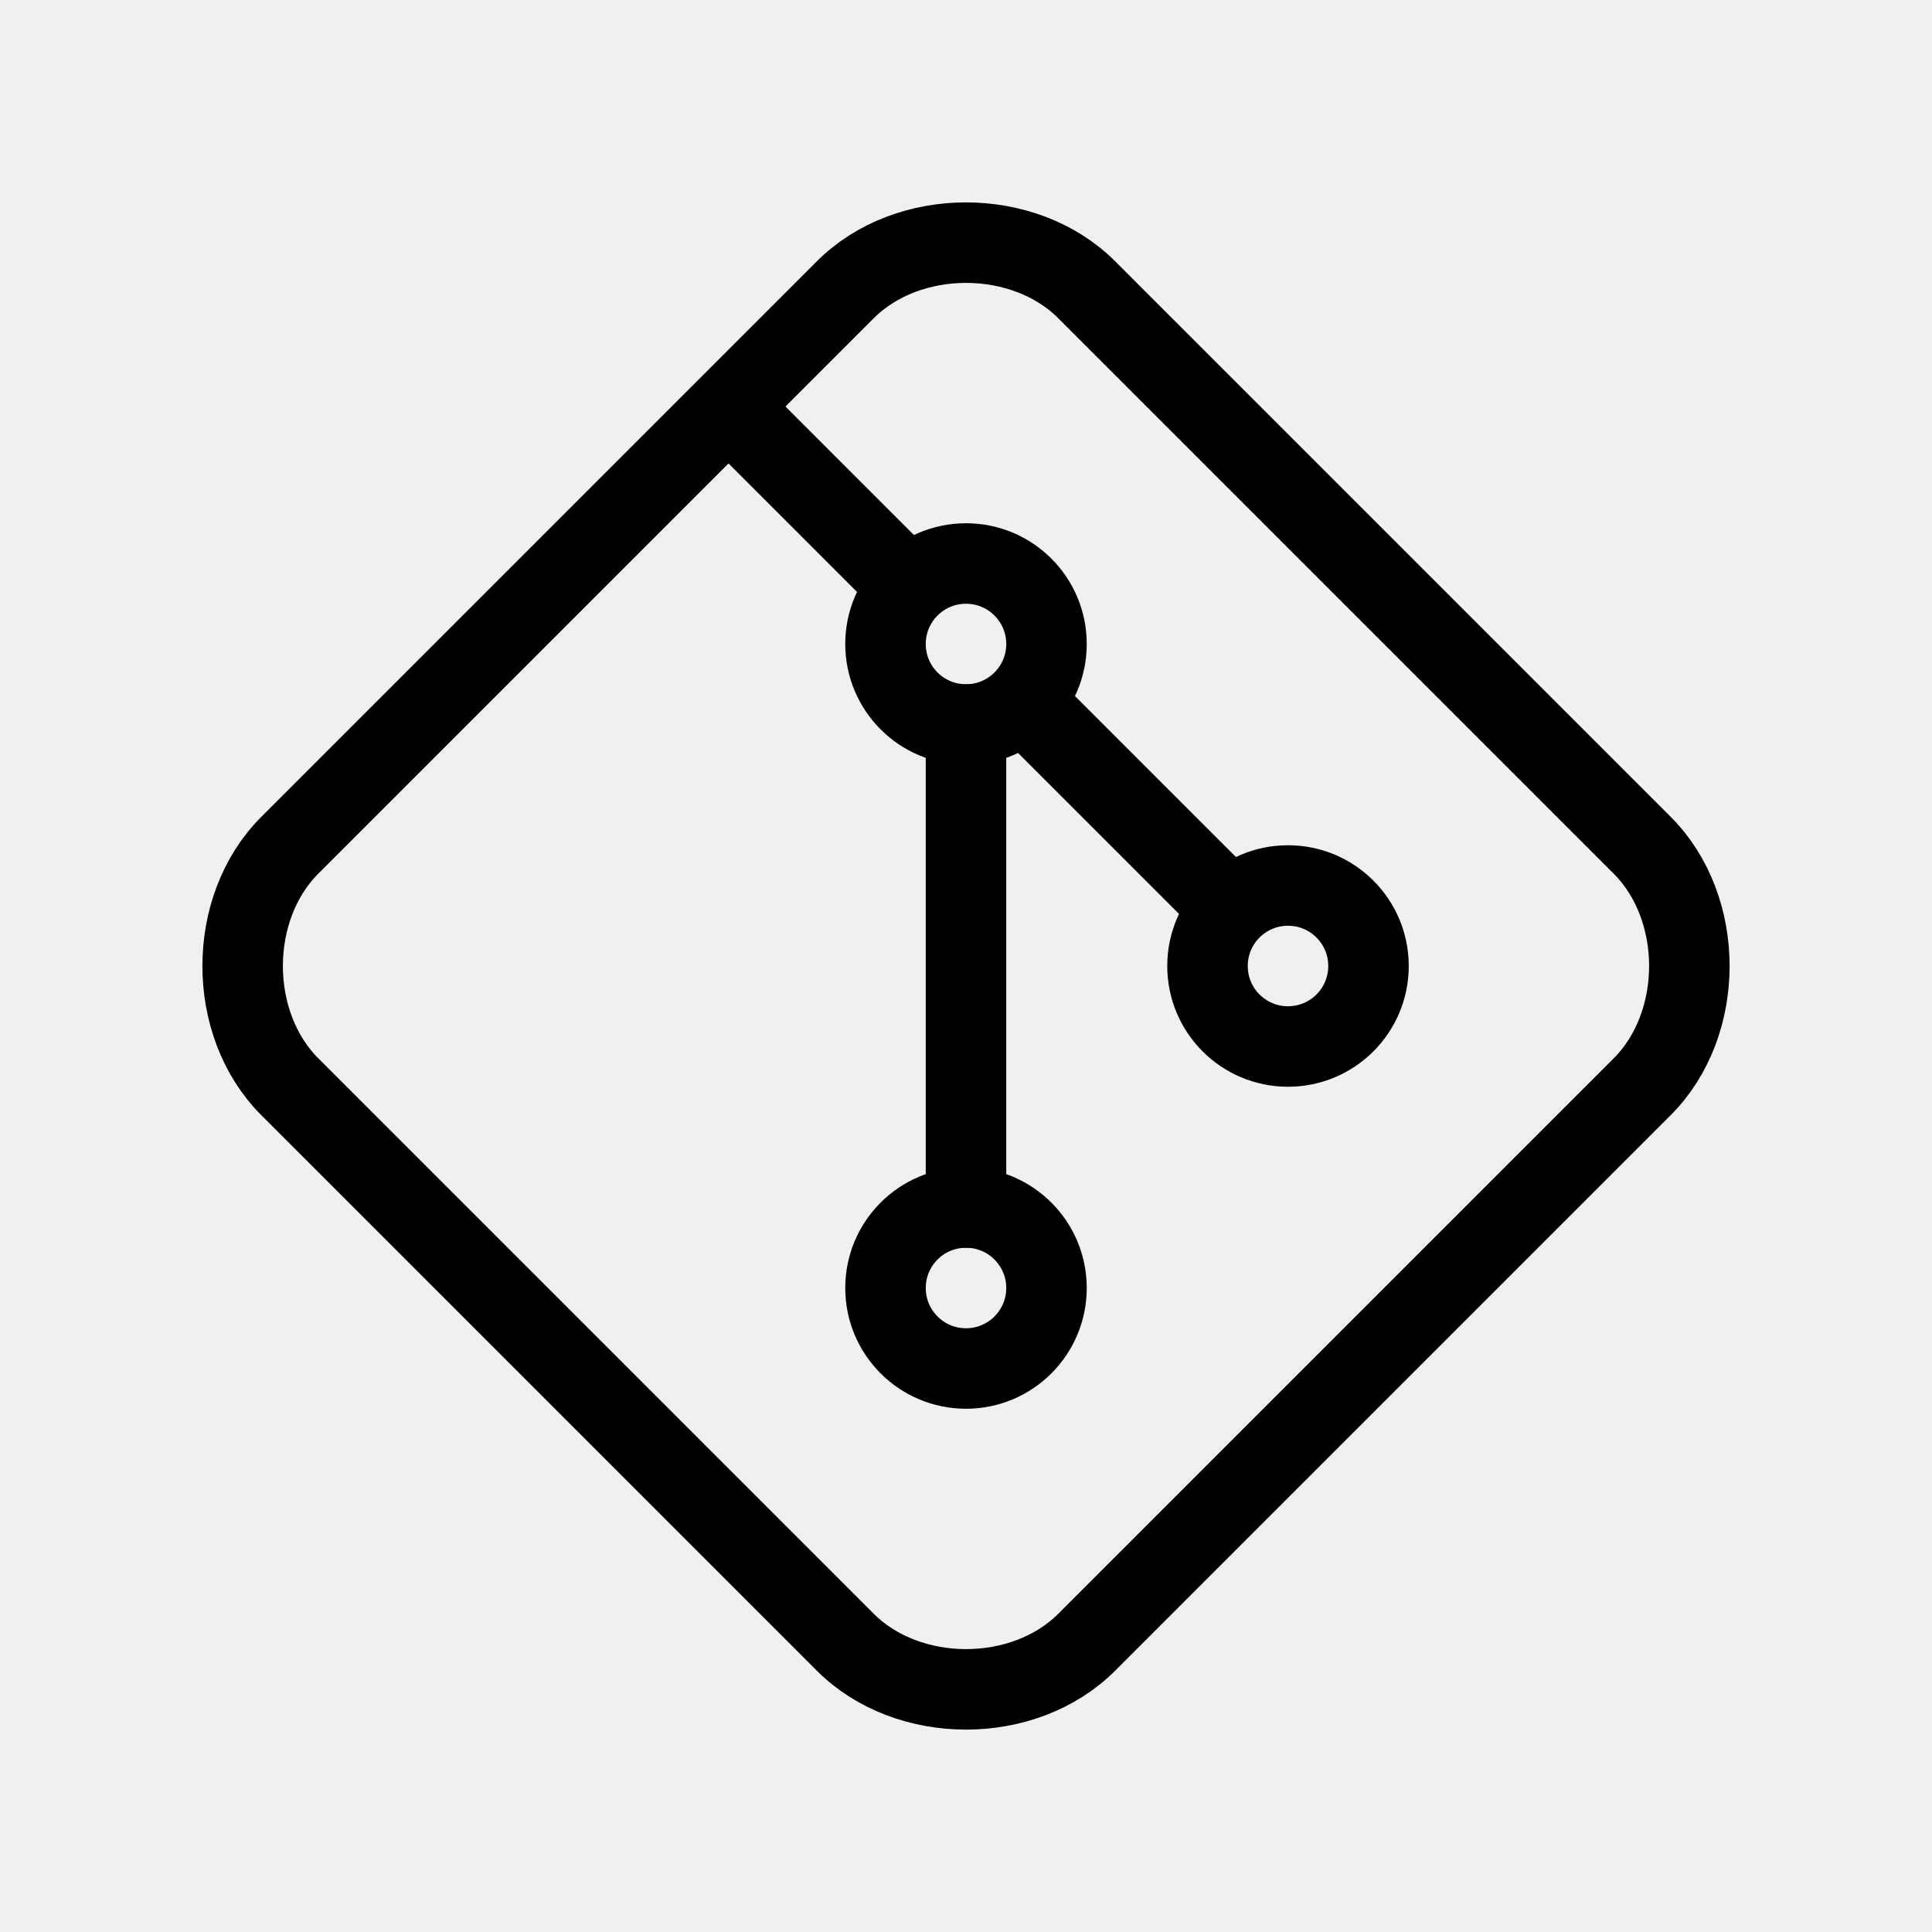
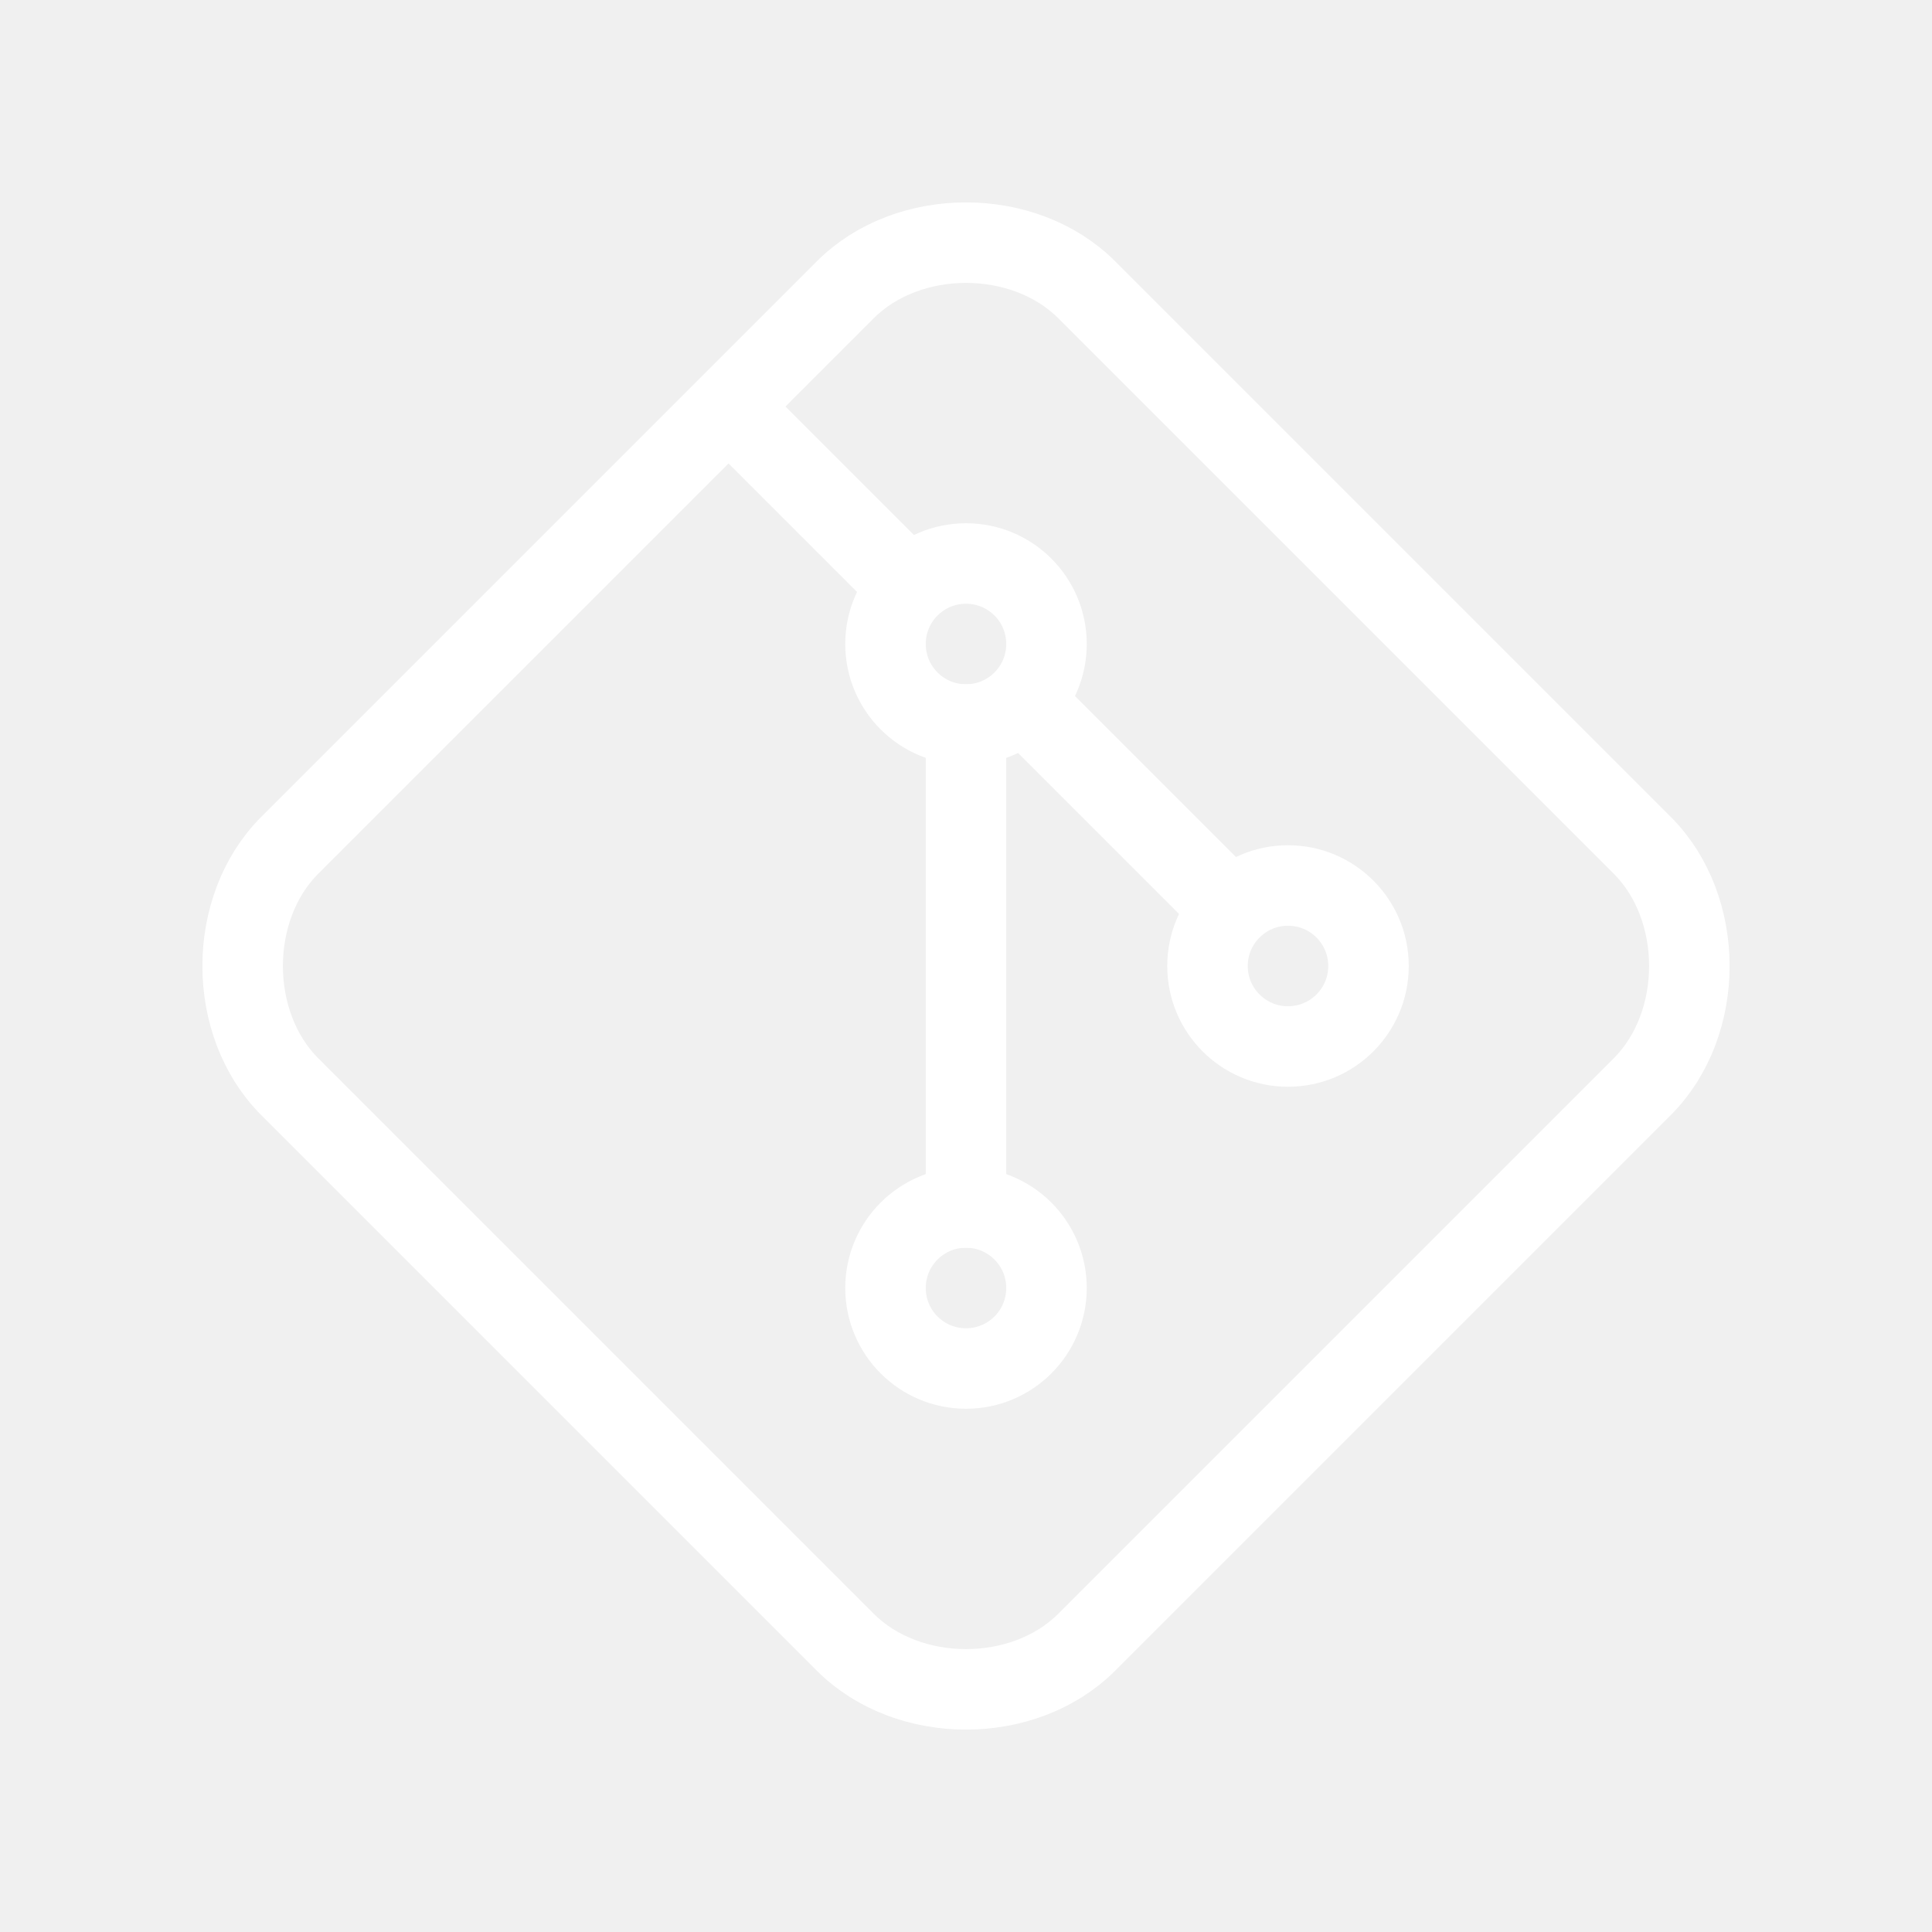
<svg xmlns="http://www.w3.org/2000/svg" width="48" height="48" viewBox="0 0 48 48" fill="none">
  <g clip-path="url(#clip0_184_289)">
-     <path d="M32 26C33.105 26 34 25.105 34 24C34 22.895 33.105 22 32 22C30.895 22 30 22.895 30 24C30 25.105 30.895 26 32 26Z" stroke="black" stroke-width="2" stroke-linecap="round" stroke-linejoin="round" />
-     <path d="M24 18C25.105 18 26 17.105 26 16C26 14.895 25.105 14 24 14C22.895 14 22 14.895 22 16C22 17.105 22.895 18 24 18Z" stroke="black" stroke-width="2" stroke-linecap="round" stroke-linejoin="round" />
-     <path d="M24 34C25.105 34 26 33.105 26 32C26 30.895 25.105 30 24 30C22.895 30 22 30.895 22 32C22 33.105 22.895 34 24 34Z" stroke="black" stroke-width="2" stroke-linecap="round" stroke-linejoin="round" />
-     <path d="M24 30V18" stroke="black" stroke-width="2" stroke-linecap="round" stroke-linejoin="round" />
-     <path d="M30 22L26 18" stroke="black" stroke-width="2" stroke-linecap="round" stroke-linejoin="round" />
-     <path d="M22 14L18.2 10.2" stroke="black" stroke-width="2" stroke-linecap="round" stroke-linejoin="round" />
-     <path d="M21 40.8L7.2 27C5.638 25.438 5.638 22.562 7.2 21L21 7.2C22.562 5.638 25.438 5.638 27 7.2L40.8 21C42.362 22.562 42.362 25.438 40.8 27L27 40.8C25.438 42.362 22.562 42.362 21 40.8V40.8Z" stroke="black" stroke-width="2" stroke-linecap="round" stroke-linejoin="round" />
+     <path d="M32 26C33.105 26 34 25.105 34 24C34 22.895 33.105 22 32 22C30.895 22 30 22.895 30 24C30 25.105 30.895 26 32 26Z" stroke="#FFFFFF" stroke-width="2" stroke-linecap="round" stroke-linejoin="round" />
+     <path d="M24 18C25.105 18 26 17.105 26 16C26 14.895 25.105 14 24 14C22.895 14 22 14.895 22 16C22 17.105 22.895 18 24 18Z" stroke="#FFFFFF" stroke-width="2" stroke-linecap="round" stroke-linejoin="round" />
+     <path d="M24 34C25.105 34 26 33.105 26 32C26 30.895 25.105 30 24 30C22.895 30 22 30.895 22 32C22 33.105 22.895 34 24 34Z" stroke="#FFFFFF" stroke-width="2" stroke-linecap="round" stroke-linejoin="round" />
+     <path d="M24 30V18" stroke="#FFFFFF" stroke-width="2" stroke-linecap="round" stroke-linejoin="round" />
+     <path d="M30 22L26 18" stroke="#FFFFFF" stroke-width="2" stroke-linecap="round" stroke-linejoin="round" />
+     <path d="M22 14L18.2 10.2" stroke="#FFFFFF" stroke-width="2" stroke-linecap="round" stroke-linejoin="round" />
+     <path d="M21 40.8L7.2 27C5.638 25.438 5.638 22.562 7.2 21L21 7.2C22.562 5.638 25.438 5.638 27 7.2L40.8 21C42.362 22.562 42.362 25.438 40.8 27L27 40.8C25.438 42.362 22.562 42.362 21 40.8V40.8Z" stroke="#FFFFFF" stroke-width="2" stroke-linecap="round" stroke-linejoin="round" />
  </g>
  <defs>
    <clipPath id="clip0_184_289">
      <rect width="48" height="48" fill="white" />
    </clipPath>
  </defs>
</svg>
